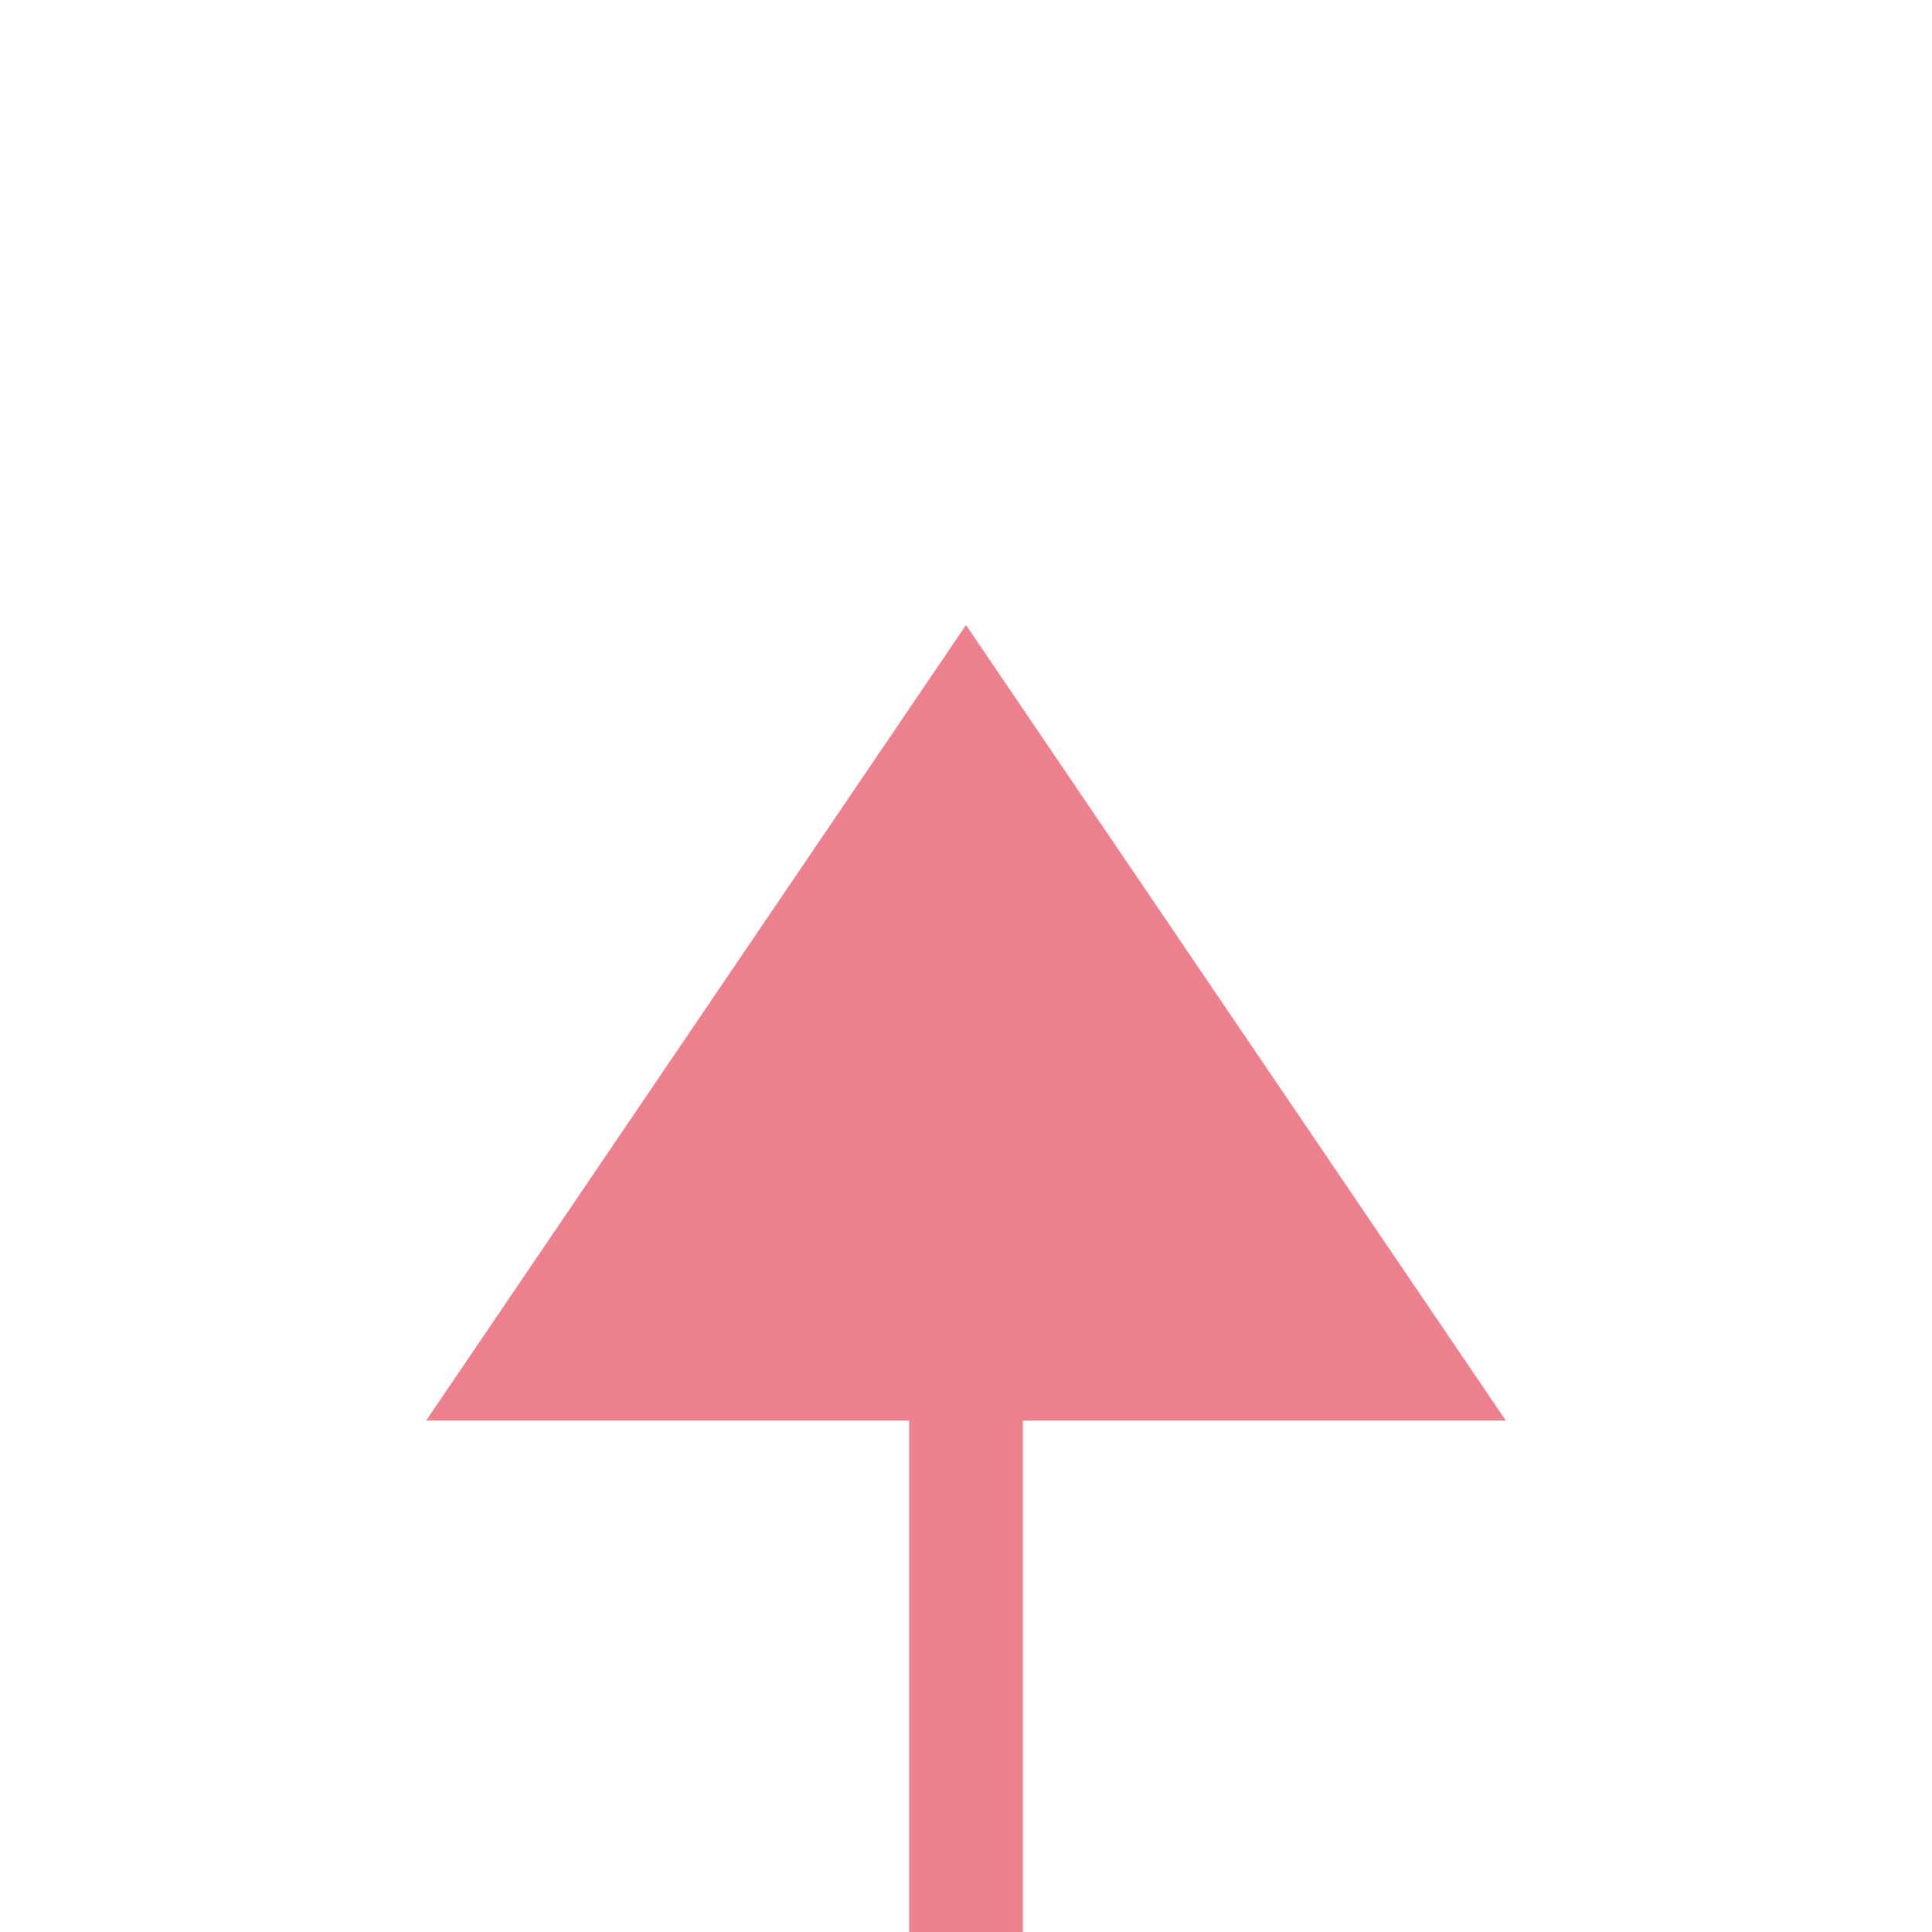
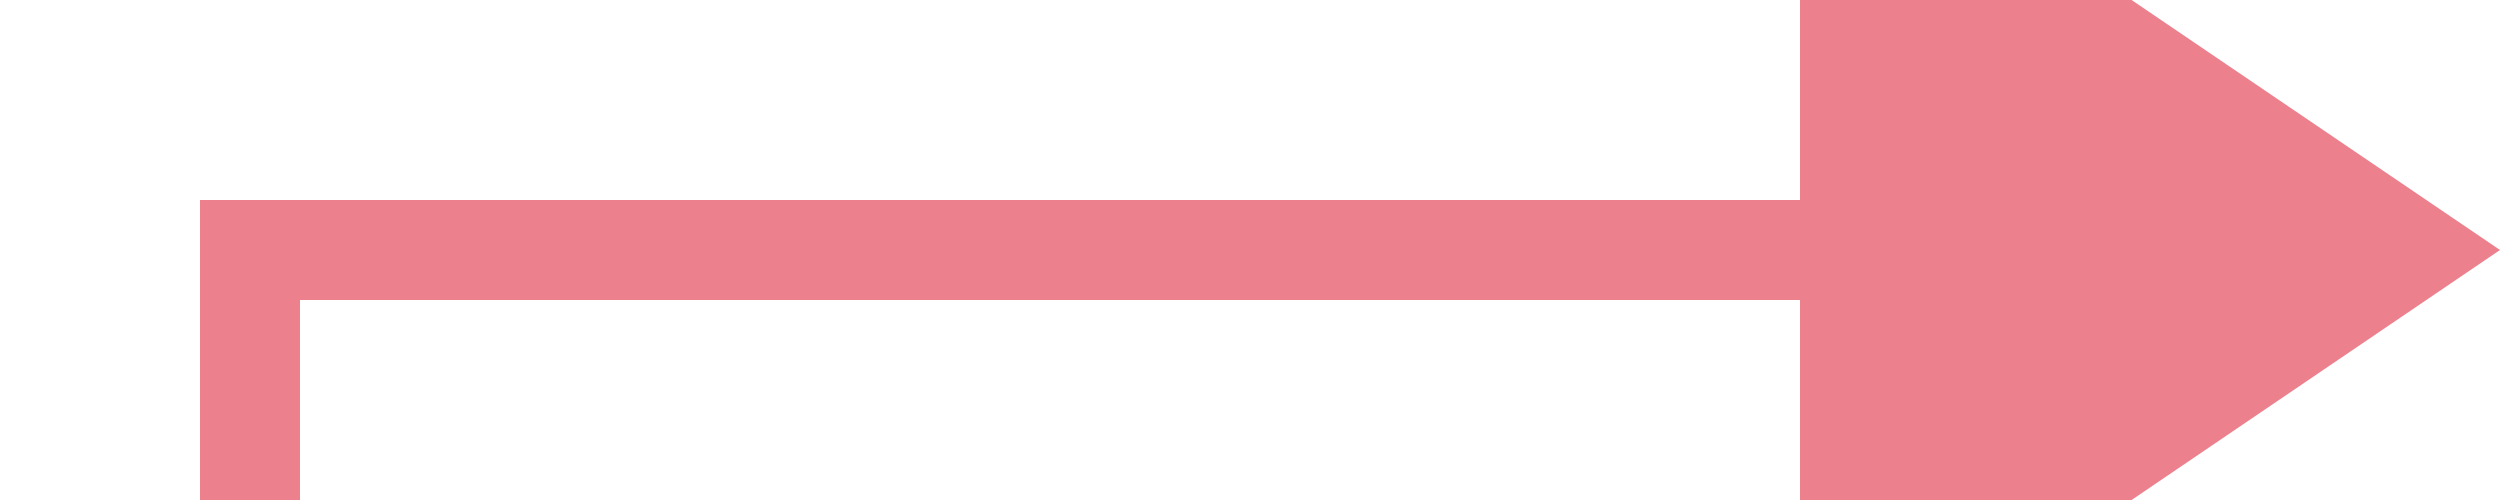
- <svg xmlns="http://www.w3.org/2000/svg" version="1.1" width="34px" height="34px" preserveAspectRatio="xMinYMid meet" viewBox="998 318  34 32">
-   <path d="M 931 422  L 1015 422  L 1015 340  " stroke-width="2" stroke="#ec808d" fill="none" />
-   <path d="M 1024.5 342  L 1015 328  L 1005.5 342  L 1024.5 342  Z " fill-rule="nonzero" fill="#ec808d" stroke="none" />
+ <svg xmlns="http://www.w3.org/2000/svg" version="1.1" width="50px" height="10px" preserveAspectRatio="xMinYMid meet" viewBox="315 212  50 8">
+   <path d="M 281 310  L 320 310  L 320 216  L 353 216  " stroke-width="2" stroke="#ec808d" fill="none" />
+   <path d="M 351 225.5  L 365 216  L 351 206.5  L 351 225.5  Z " fill-rule="nonzero" fill="#ec808d" stroke="none" />
</svg>
